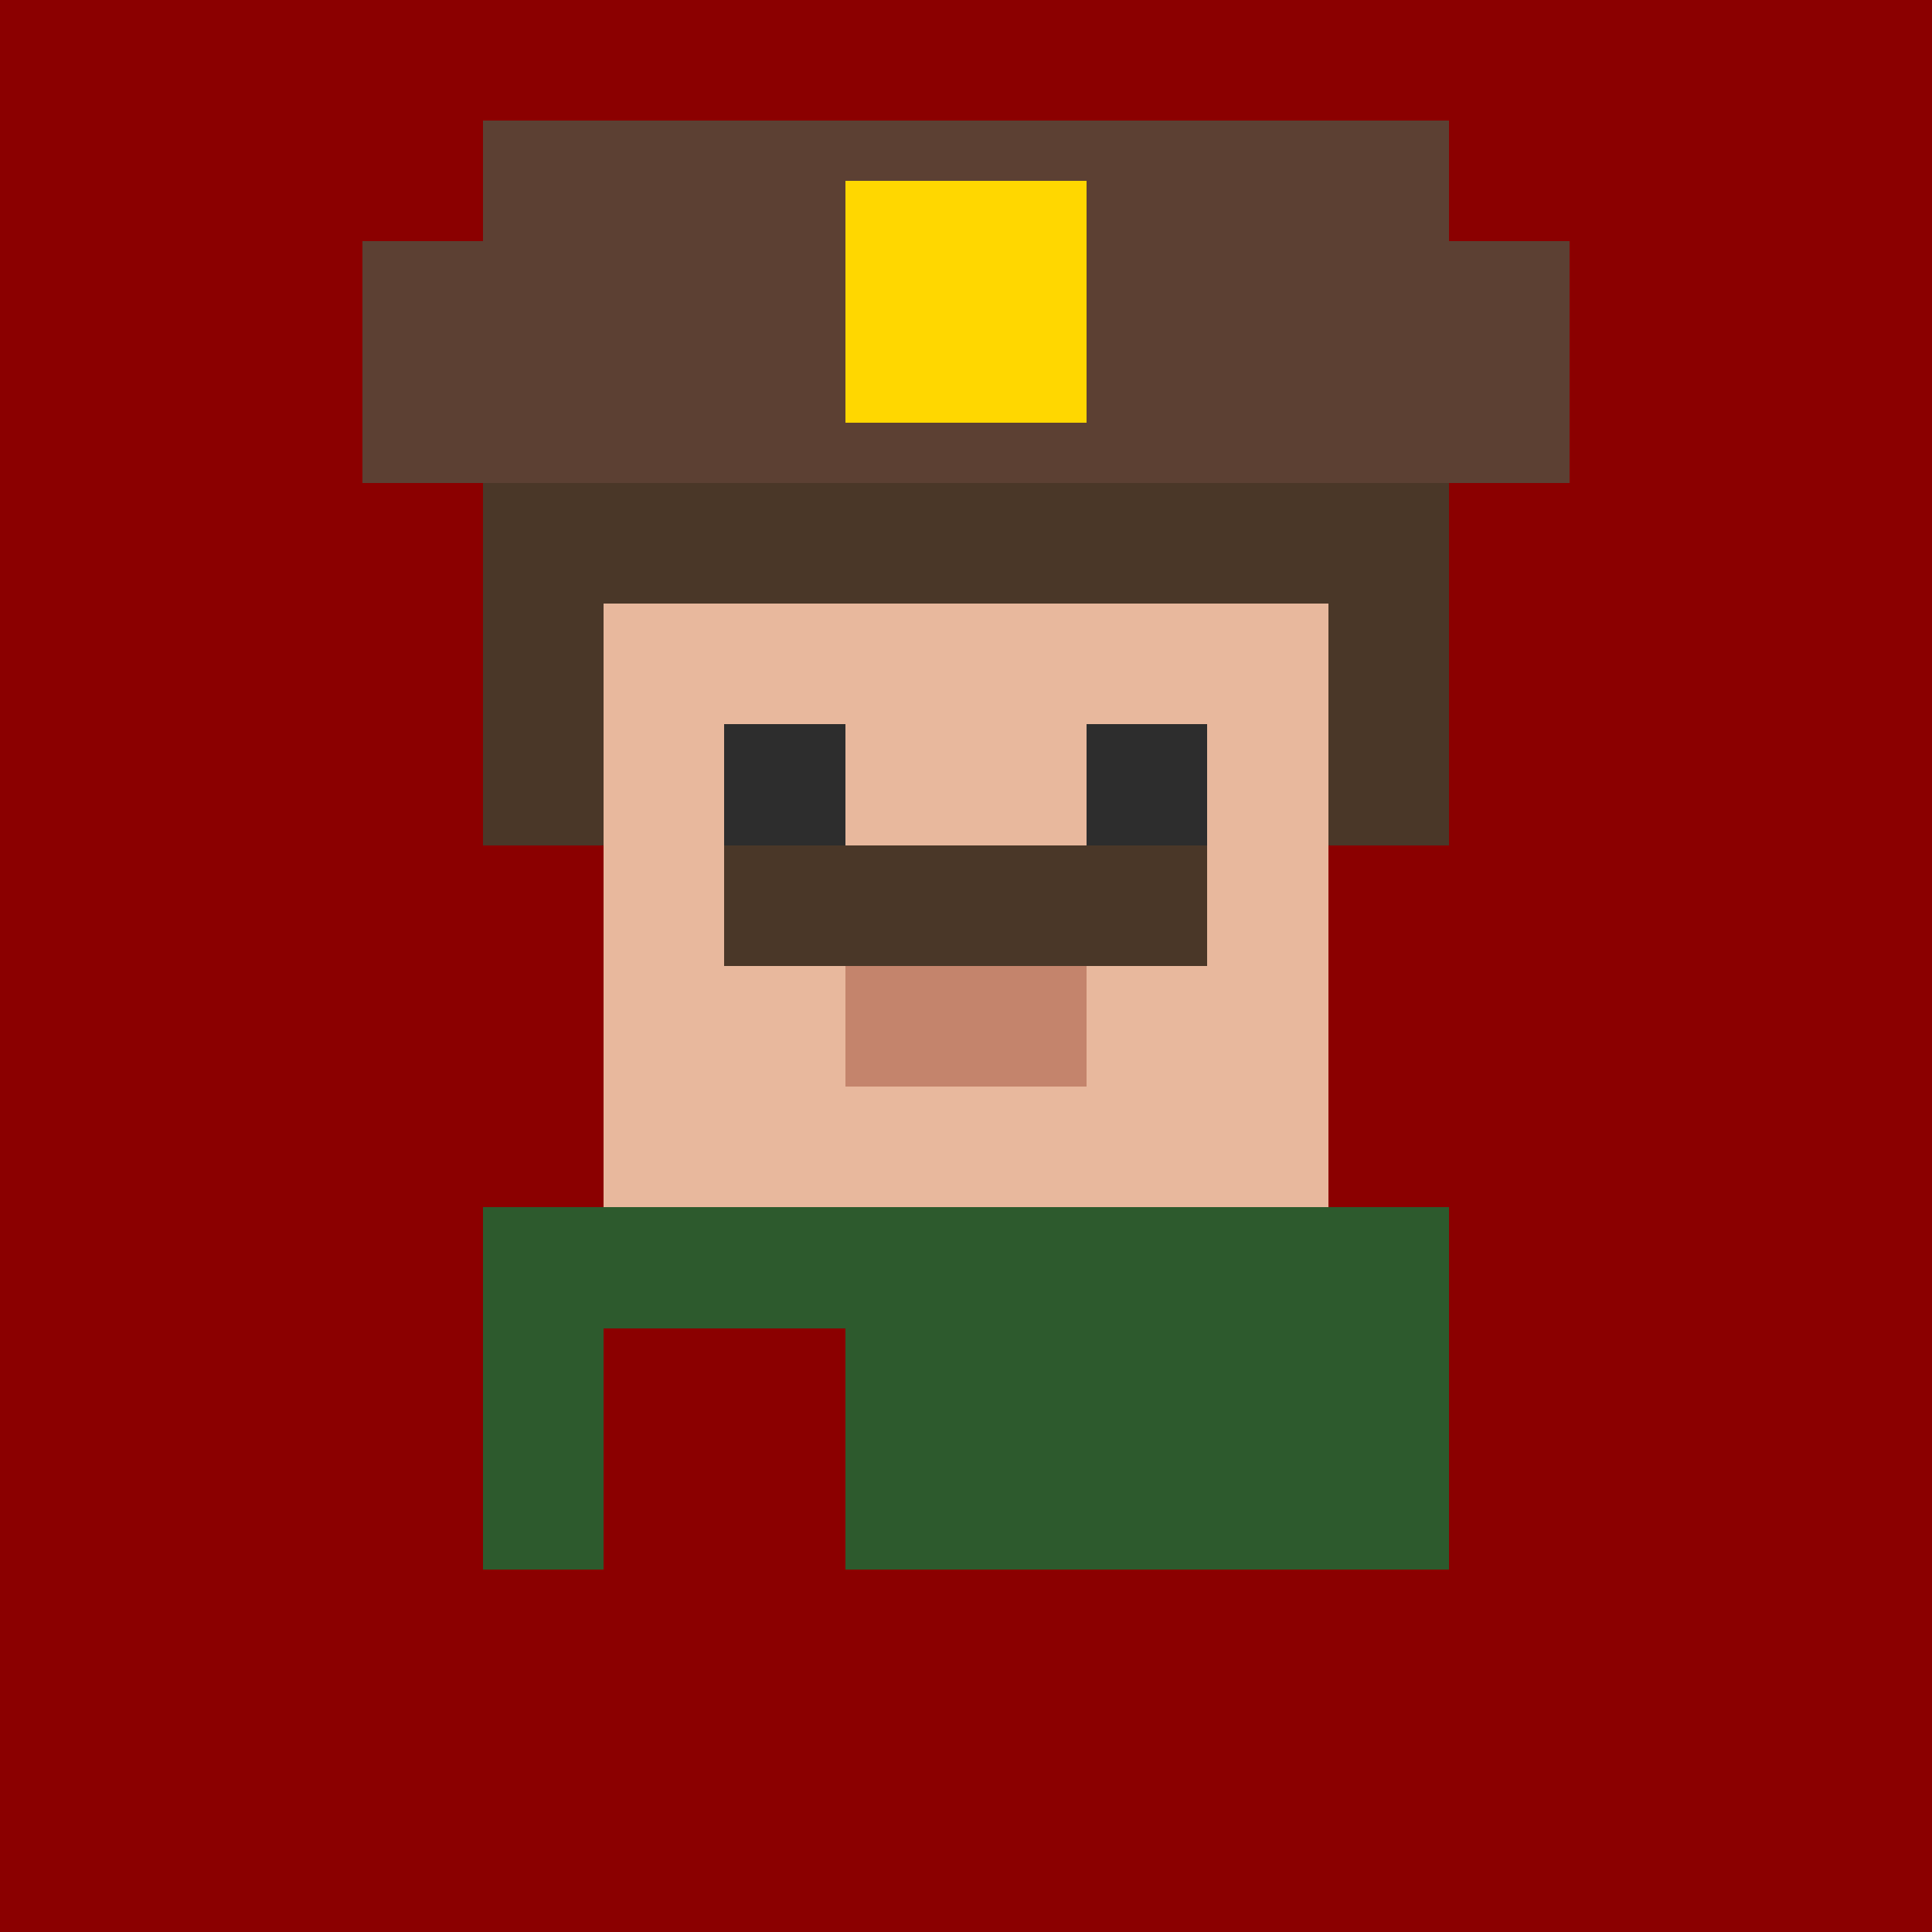
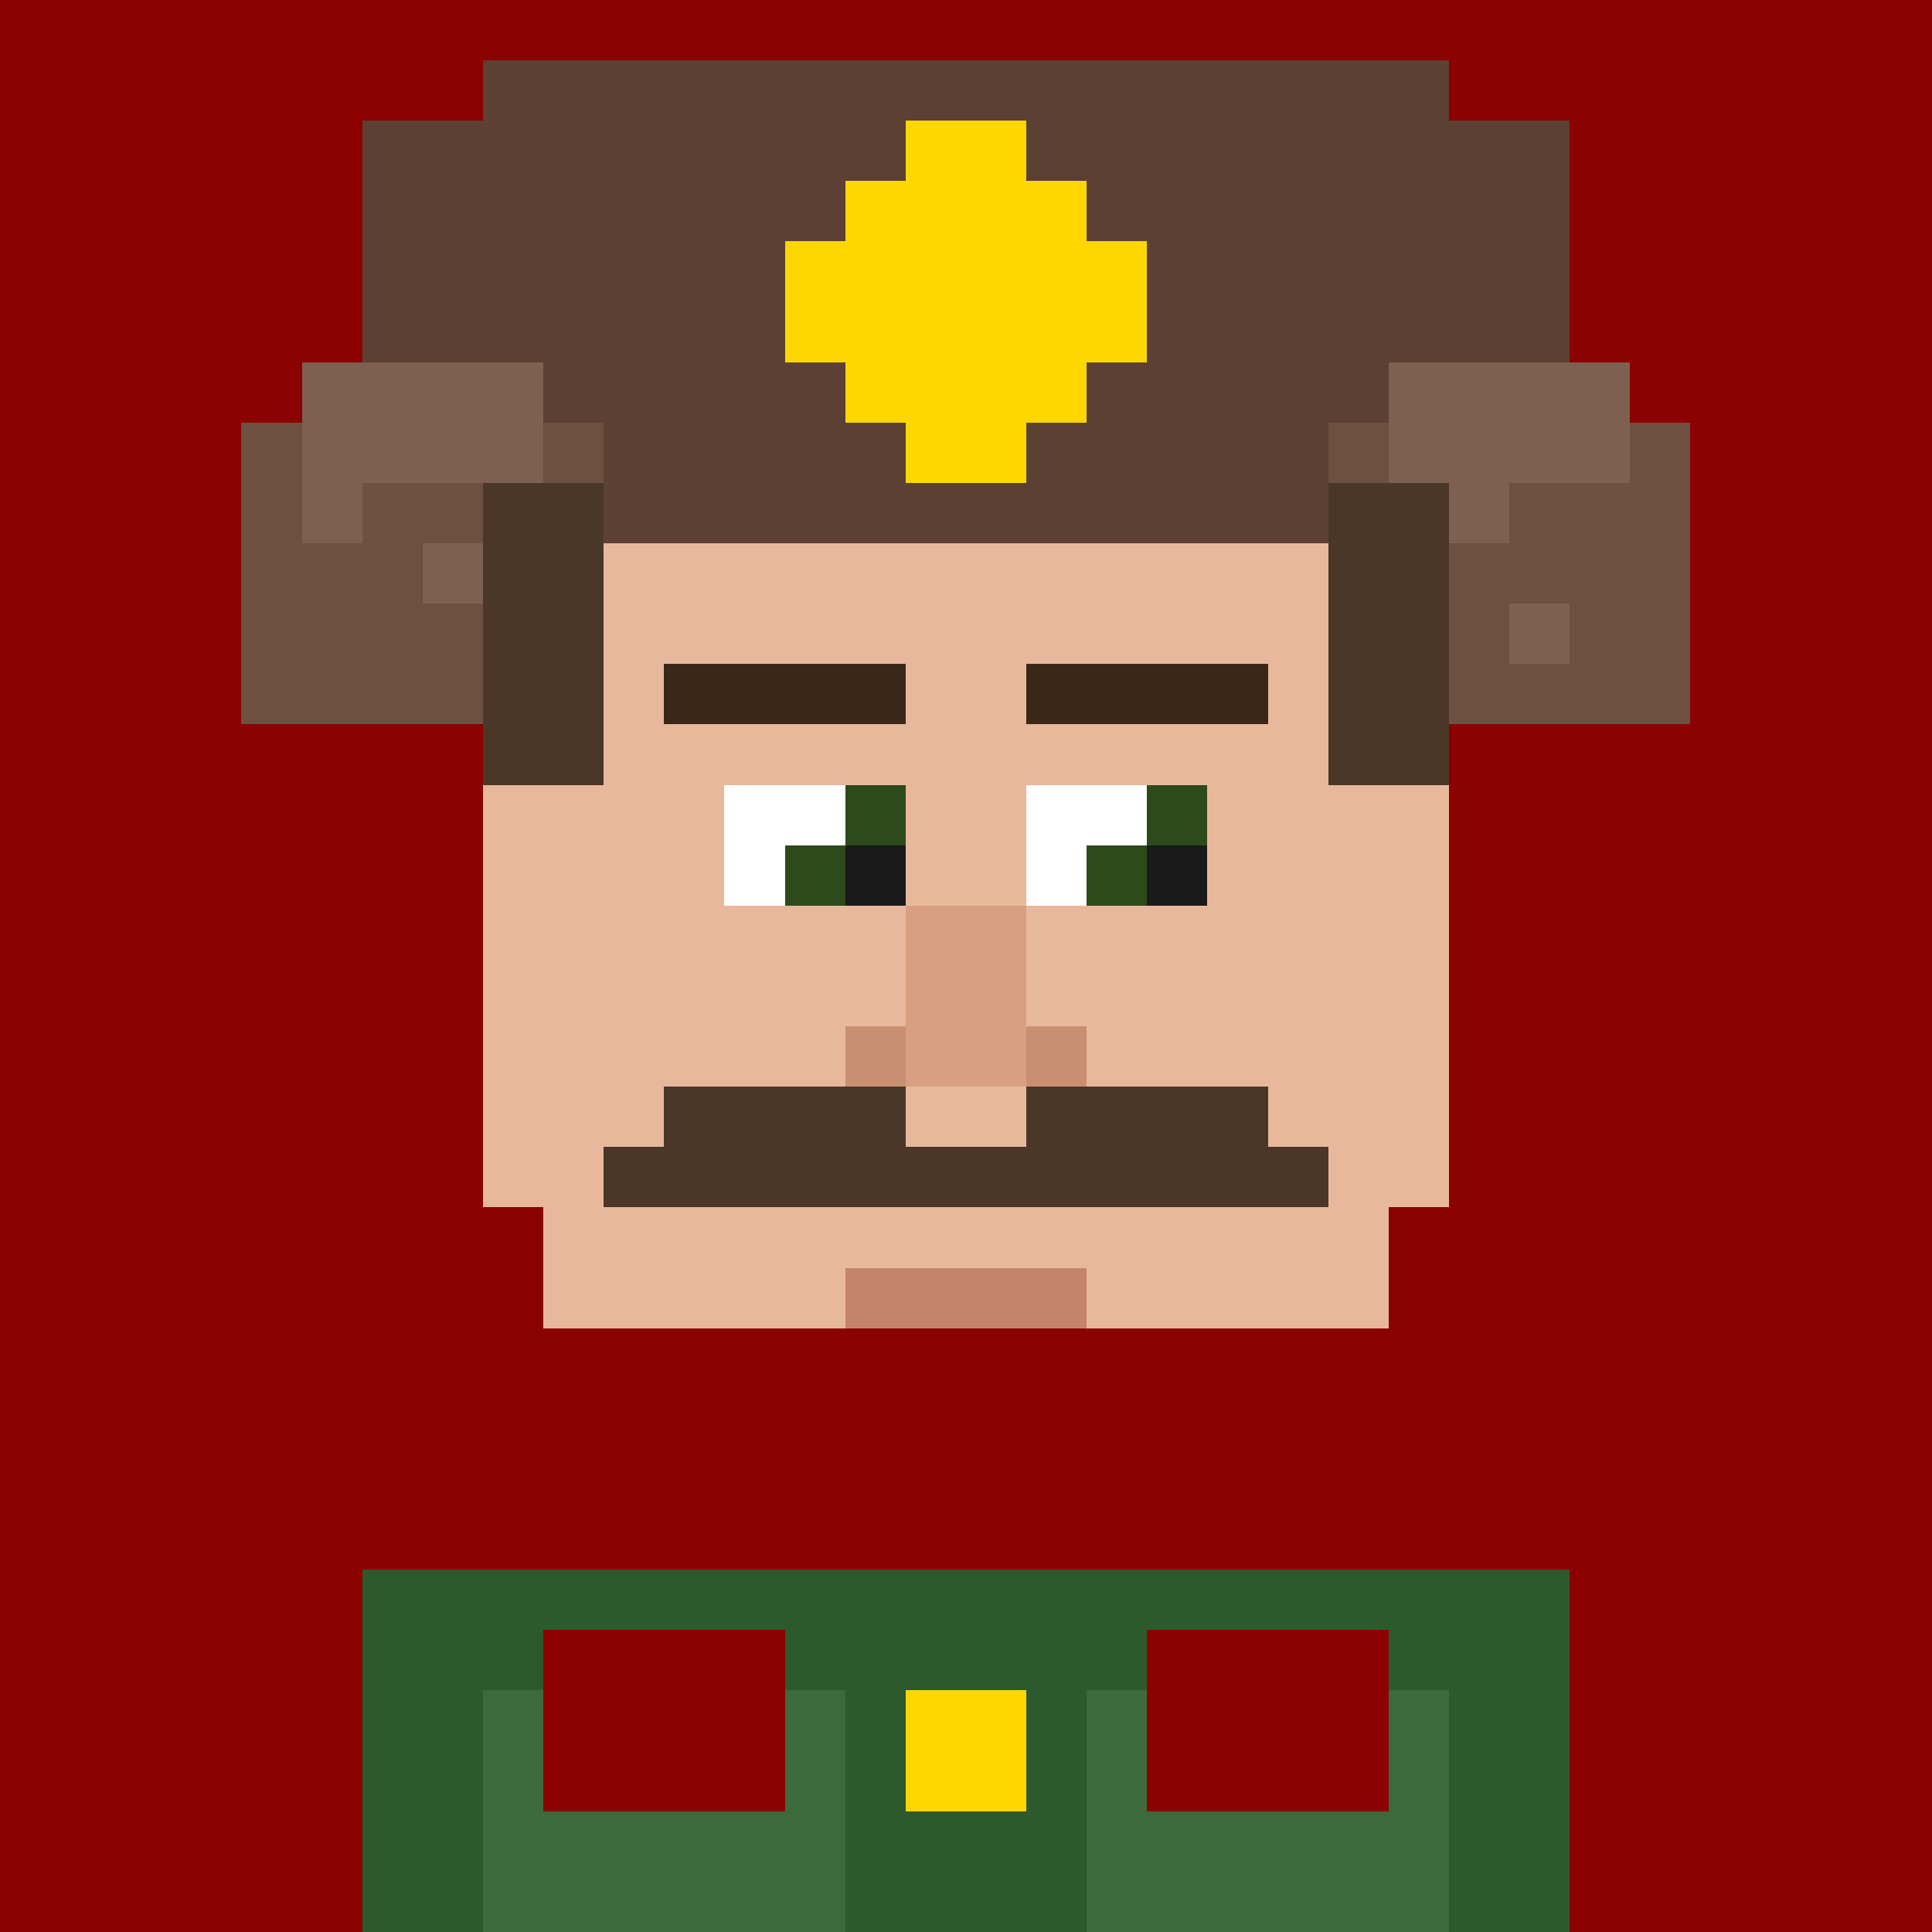
- <svg xmlns="http://www.w3.org/2000/svg" viewBox="0 0 32 32" shape-rendering="crispEdges">
-   <rect width="32" height="32" fill="#8b0000" />
-   <rect x="10" y="8" width="12" height="12" fill="#e8b89d" />
-   <rect x="10" y="6" width="12" height="4" fill="#4a3728" />
-   <rect x="8" y="8" width="2" height="6" fill="#4a3728" />
-   <rect x="22" y="8" width="2" height="6" fill="#4a3728" />
-   <rect x="12" y="12" width="2" height="2" fill="#2d2d2d" />
-   <rect x="18" y="12" width="2" height="2" fill="#2d2d2d" />
-   <rect x="14" y="16" width="4" height="2" fill="#c4846c" />
-   <rect x="12" y="14" width="8" height="2" fill="#4a3728" />
-   <rect x="8" y="2" width="16" height="6" fill="#5c4033" />
-   <rect x="6" y="4" width="4" height="4" fill="#5c4033" />
-   <rect x="22" y="4" width="4" height="4" fill="#5c4033" />
-   <rect x="14" y="3" width="4" height="4" fill="#ffd700" />
-   <rect x="8" y="20" width="16" height="6" fill="#2d5a2d" />
-   <rect x="10" y="22" width="4" height="4" fill="#8b0000" />
+ <svg xmlns="http://www.w3.org/2000/svg" viewBox="0 0 64 64" shape-rendering="crispEdges">
+   <rect width="64" height="64" fill="#8b0000" />
+   <rect x="24" y="52" width="16" height="12" fill="#e8b89d" />
+   <rect x="18" y="16" width="28" height="28" fill="#e8b89d" />
+   <rect x="20" y="14" width="24" height="4" fill="#e8b89d" />
+   <rect x="16" y="20" width="4" height="20" fill="#e8b89d" />
+   <rect x="44" y="20" width="4" height="20" fill="#e8b89d" />
+   <rect x="12" y="4" width="40" height="14" fill="#5c4033" />
+   <rect x="16" y="2" width="32" height="4" fill="#5c4033" />
+   <rect x="8" y="14" width="12" height="10" fill="#6d5040" />
+   <rect x="44" y="14" width="12" height="10" fill="#6d5040" />
+   <rect x="10" y="12" width="8" height="4" fill="#7d6050" />
+   <rect x="46" y="12" width="8" height="4" fill="#7d6050" />
+   <rect x="10" y="16" width="2" height="2" fill="#7d6050" />
+   <rect x="14" y="18" width="2" height="2" fill="#7d6050" />
+   <rect x="48" y="16" width="2" height="2" fill="#7d6050" />
+   <rect x="50" y="20" width="2" height="2" fill="#7d6050" />
+   <rect x="28" y="6" width="8" height="8" fill="#ffd700" />
+   <rect x="30" y="4" width="4" height="2" fill="#ffd700" />
+   <rect x="30" y="14" width="4" height="2" fill="#ffd700" />
+   <rect x="26" y="8" width="2" height="4" fill="#ffd700" />
+   <rect x="36" y="8" width="2" height="4" fill="#ffd700" />
+   <rect x="16" y="16" width="4" height="10" fill="#4a3728" />
+   <rect x="44" y="16" width="4" height="10" fill="#4a3728" />
+   <rect x="22" y="22" width="8" height="2" fill="#3a2718" />
+   <rect x="34" y="22" width="8" height="2" fill="#3a2718" />
+   <rect x="24" y="26" width="6" height="4" fill="#ffffff" />
+   <rect x="34" y="26" width="6" height="4" fill="#ffffff" />
+   <rect x="26" y="26" width="4" height="4" fill="#2d4a1a" />
+   <rect x="36" y="26" width="4" height="4" fill="#2d4a1a" />
+   <rect x="28" y="28" width="2" height="2" fill="#1a1a1a" />
+   <rect x="38" y="28" width="2" height="2" fill="#1a1a1a" />
+   <rect x="26" y="26" width="2" height="2" fill="#ffffff" />
+   <rect x="36" y="26" width="2" height="2" fill="#ffffff" />
+   <rect x="30" y="30" width="4" height="6" fill="#d8a080" />
+   <rect x="28" y="34" width="2" height="2" fill="#c89070" />
+   <rect x="34" y="34" width="2" height="2" fill="#c89070" />
+   <rect x="22" y="36" width="20" height="4" fill="#4a3728" />
+   <rect x="20" y="38" width="4" height="2" fill="#4a3728" />
+   <rect x="40" y="38" width="4" height="2" fill="#4a3728" />
+   <rect x="30" y="36" width="4" height="2" fill="#e8b89d" />
+   <rect x="28" y="42" width="8" height="2" fill="#c4846c" />
+   <rect x="12" y="52" width="40" height="12" fill="#2d5a2d" />
+   <rect x="16" y="56" width="12" height="8" fill="#3d6a3d" />
+   <rect x="36" y="56" width="12" height="8" fill="#3d6a3d" />
+   <rect x="18" y="54" width="8" height="6" fill="#8b0000" />
+   <rect x="38" y="54" width="8" height="6" fill="#8b0000" />
+   <rect x="30" y="56" width="4" height="4" fill="#ffd700" />
</svg>
